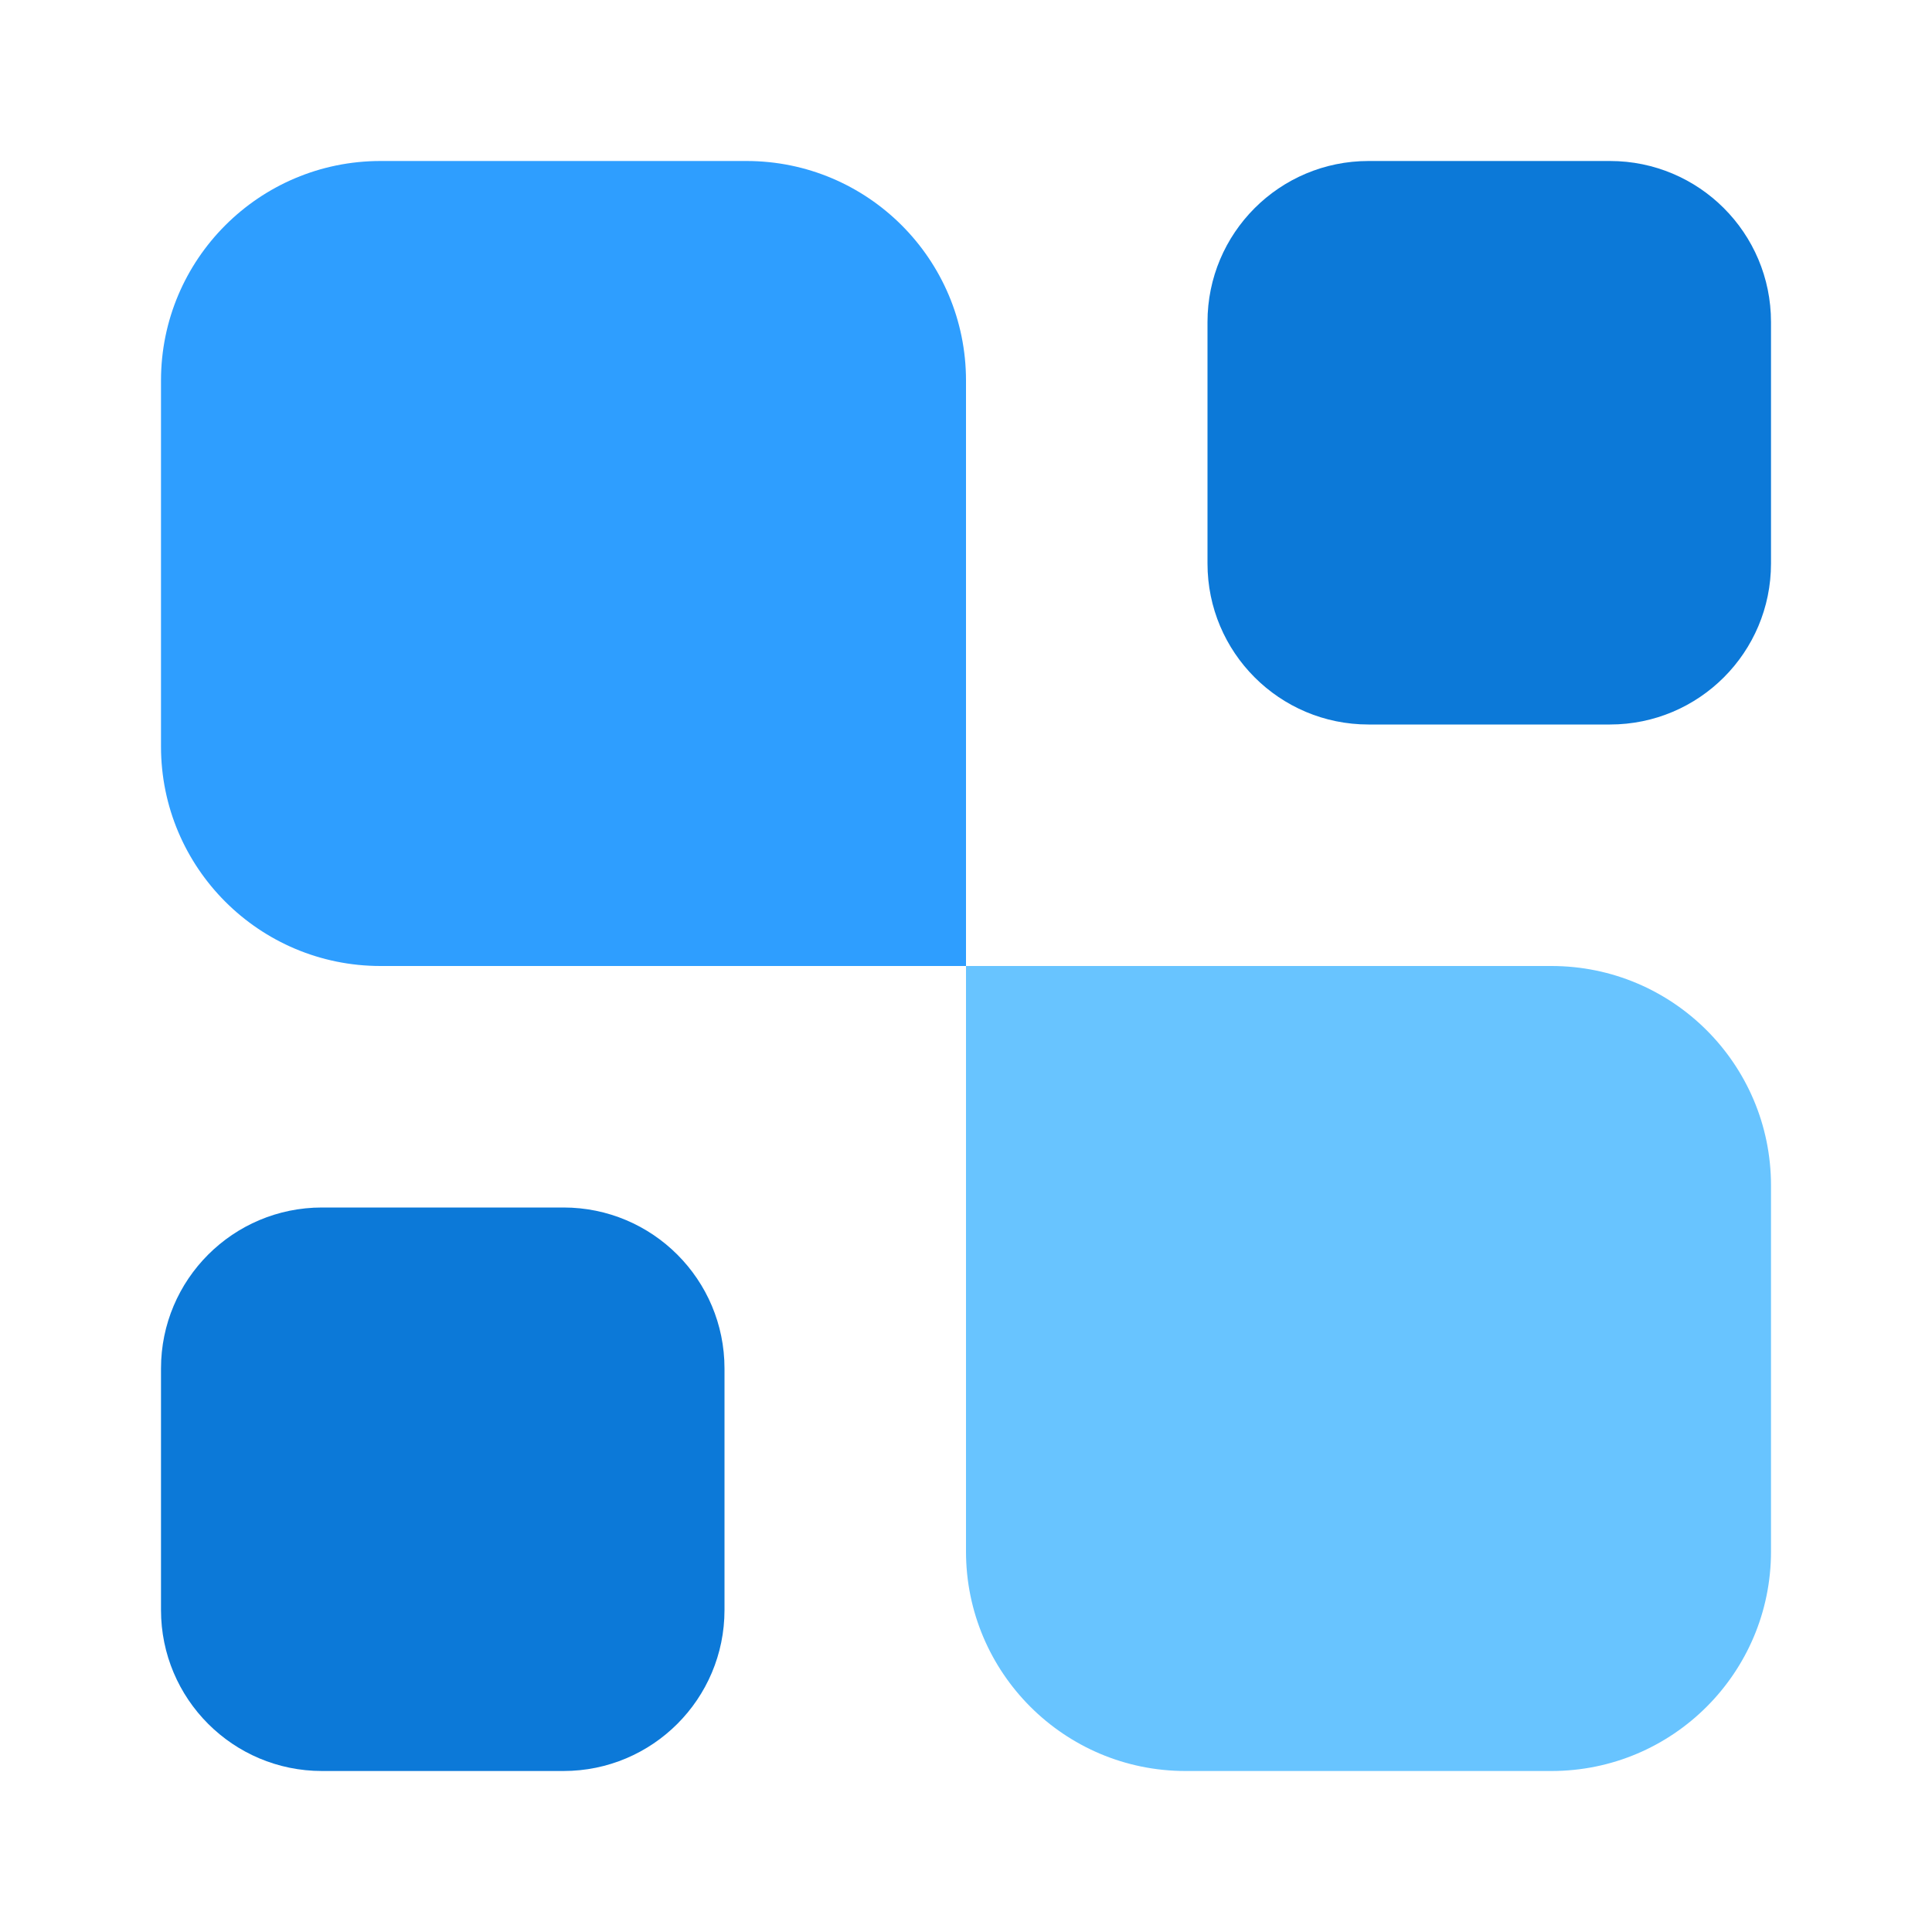
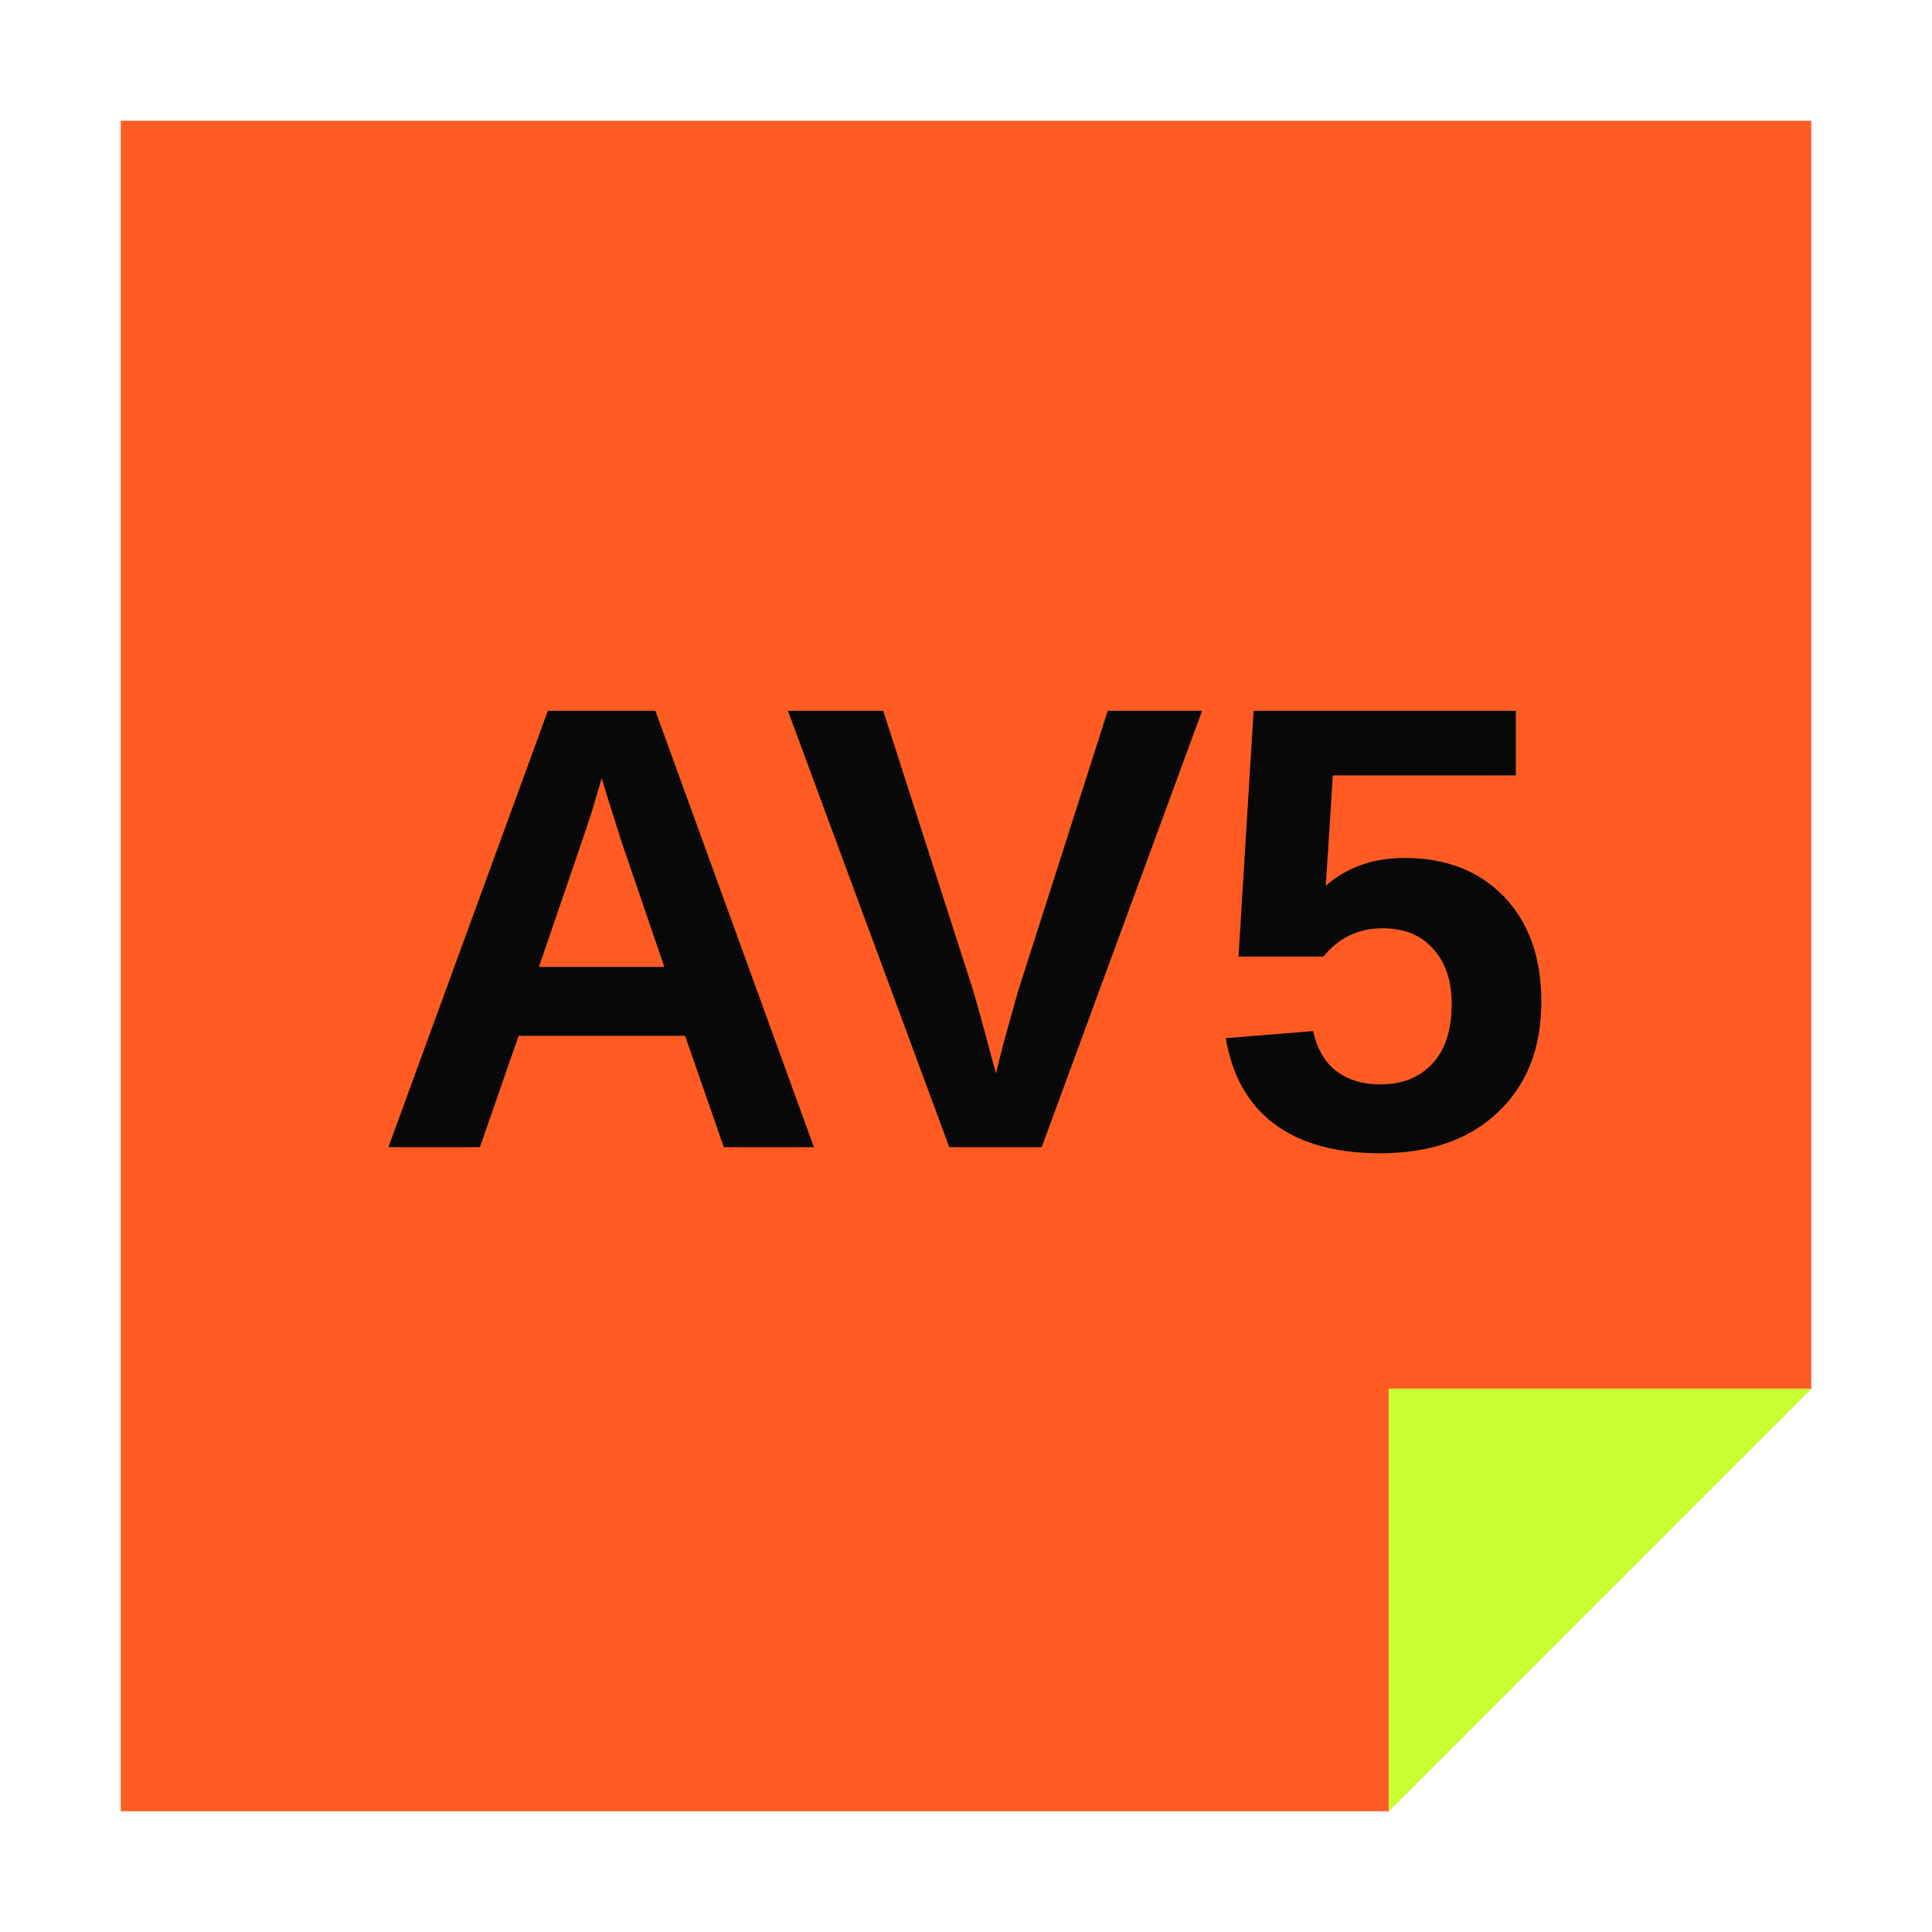
- <svg xmlns="http://www.w3.org/2000/svg" width="24" height="24" viewBox="0 0 24 24" fill="none">
-   <path d="M22 19.273C22 20.779 20.779 22 19.273 22H14.727C13.221 22 12 20.779 12 19.273V12H19.273C20.779 12 22 13.221 22 14.727V19.273Z" fill="#68C4FF" />
-   <path d="M20 2C21.105 2 22 2.895 22 4V7C22 8.105 21.105 9 20 9H17C15.895 9 15 8.105 15 7V4C15 2.895 15.895 2 17 2H20Z" fill="#0C79D8" />
-   <path d="M7 15C8.105 15 9 15.895 9 17V20C9 21.105 8.105 22 7 22H4C2.895 22 2 21.105 2 20V17C2 15.895 2.895 15 4 15H7Z" fill="#0C79D8" />
-   <path d="M12 12H4.727C3.221 12 2 10.779 2 9.273V4.727C2 3.221 3.221 2 4.727 2H9.273C10.779 2 12 3.221 12 4.727V12Z" fill="#2E9EFF" />
+ <svg xmlns="http://www.w3.org/2000/svg" width="64" height="64" viewBox="0 0 64 64">
+   <path d="M4 4h56v42L46 60H4z" fill="#ff5b22" />
+   <path d="M46 46h14L46 60z" fill="#c8ff31" />
+   <text x="32" y="38" fill="#070807" font-family="Arial Narrow,Arial,sans-serif" font-size="21" font-weight="900" text-anchor="middle">AV5</text>
</svg>
